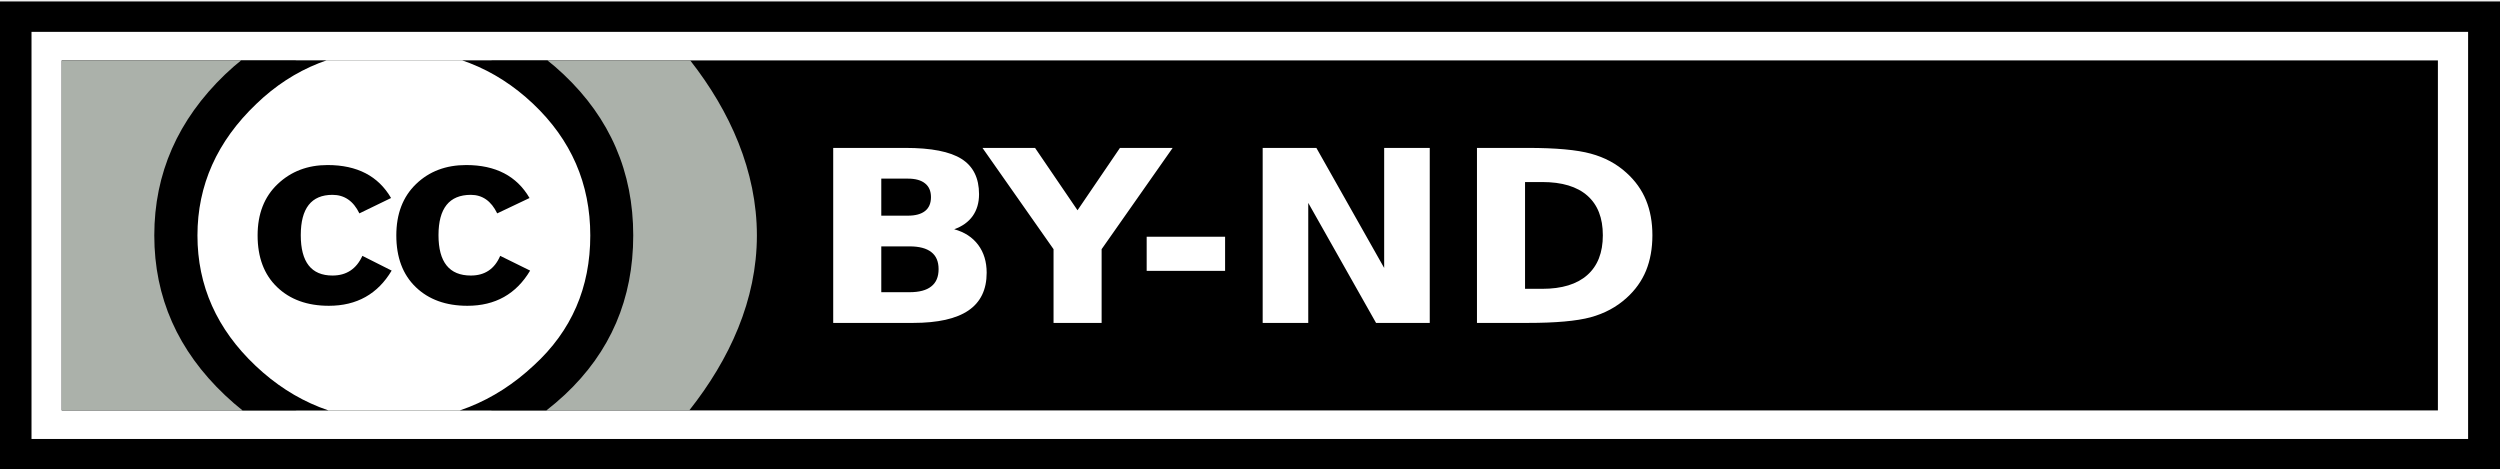
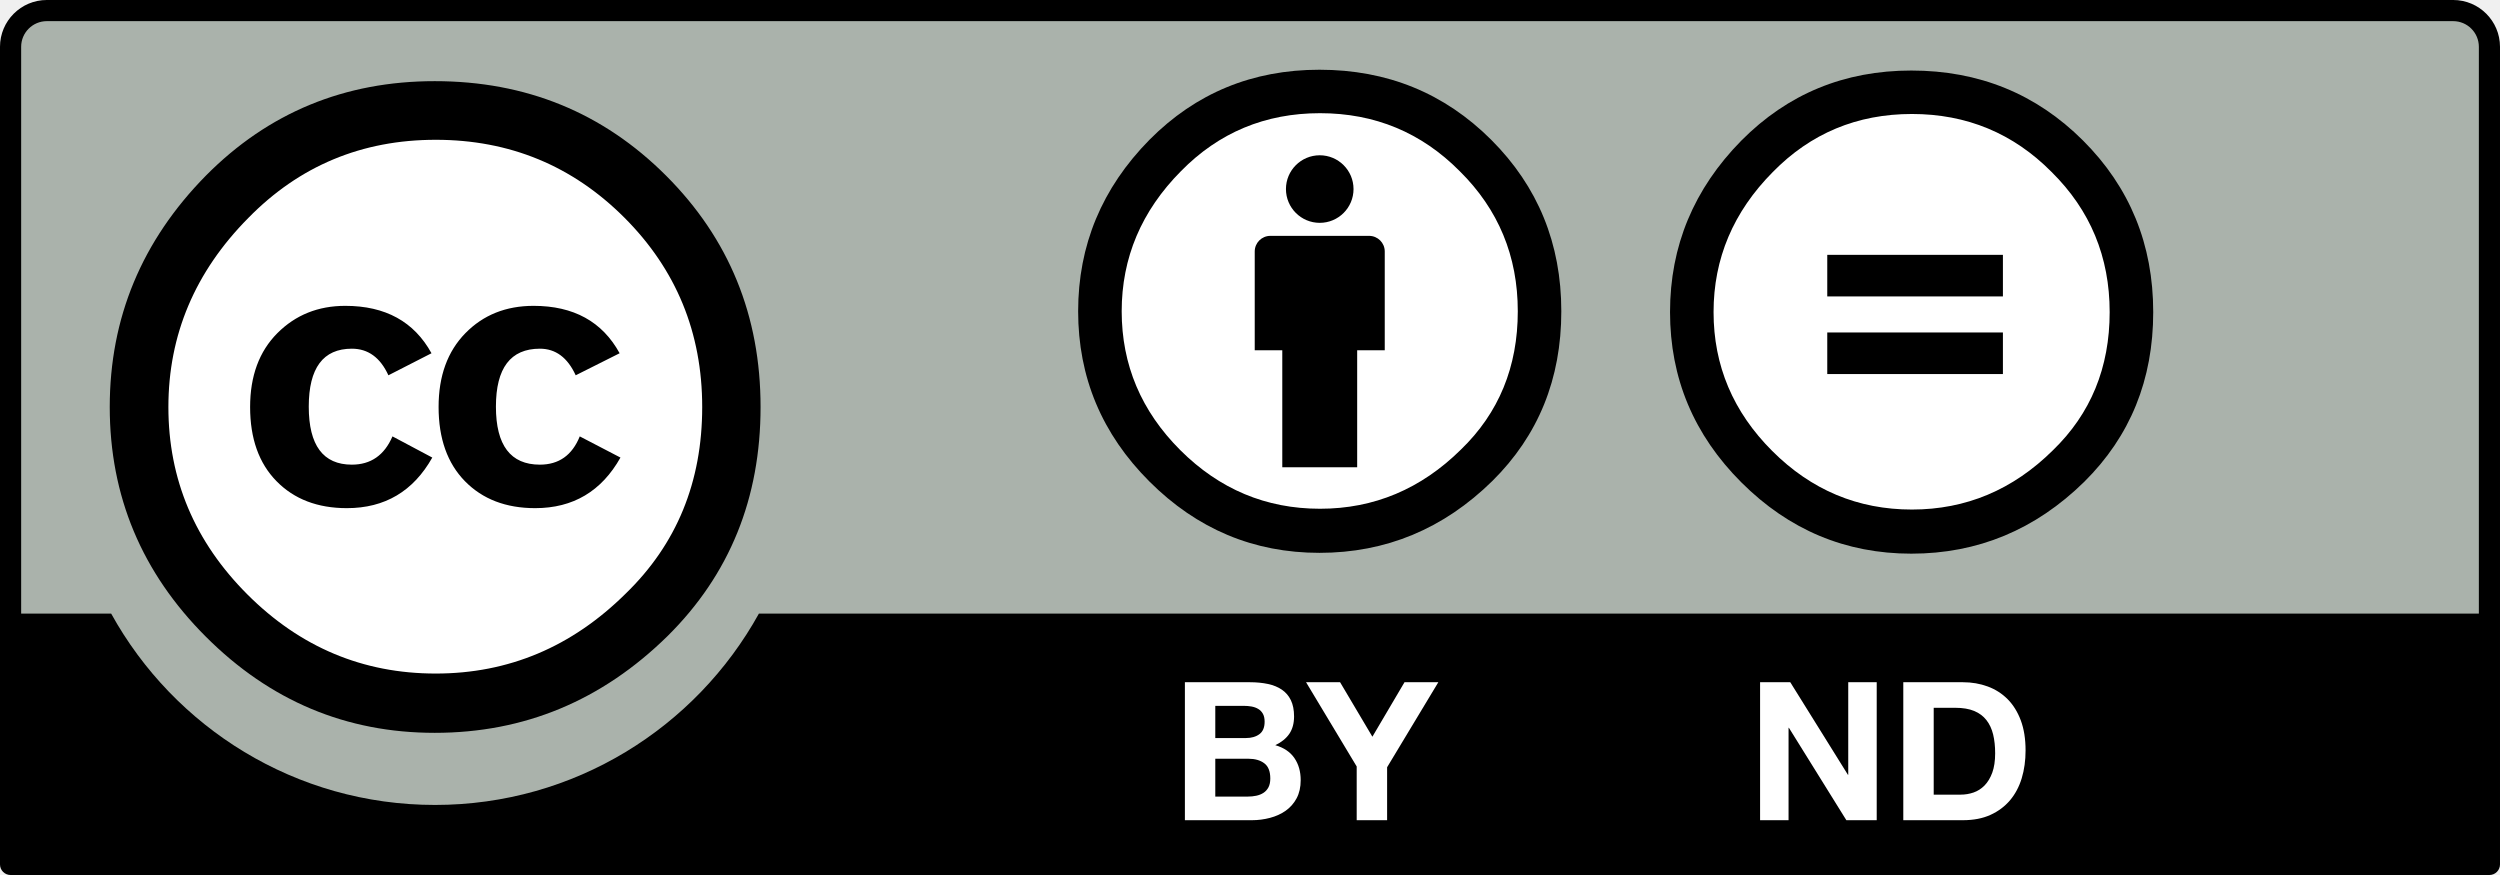
- <svg xmlns="http://www.w3.org/2000/svg" width="80" height="15" id="svg2279" version="1.0">
-   <defs id="defs2281">
-     <clipPath clipPathUnits="userSpaceOnUse" id="clipPath3442">
-       <rect style="fill:#000000;fill-opacity:1;stroke:none;stroke-width:0.922;stroke-miterlimit:4;stroke-dasharray:none;stroke-opacity:1" id="rect3444" width="20.614" height="12.484" x="171.998" y="239.12" />
-     </clipPath>
-   </defs>
+ <svg xmlns="http://www.w3.org/2000/svg" width="120" height="42" id="svg2759" version="1.0">
+   <defs id="defs2761" />
  <g id="layer1">
-     <g id="BY-ND" transform="matrix(0.9875019,0,0,0.9333518,-323.9006,-384.8124)">
-       <rect style="fill:#ffffff;fill-opacity:1;stroke:#000000;stroke-width:1.042;stroke-miterlimit:4;stroke-dasharray:none;stroke-opacity:1" id="rect3767" width="80" height="15" x="328.5" y="412.862" />
-       <rect y="414.362" x="330" height="12" width="77" id="rect3769" style="fill:#000000;fill-opacity:1;stroke:none;stroke-width:0.922;stroke-miterlimit:4;stroke-dasharray:none;stroke-opacity:1" />
-       <path style="fill:#abb1aa;fill-opacity:1;stroke:none;stroke-width:1;stroke-miterlimit:4;stroke-dasharray:none;stroke-opacity:0.469" d="M 330,414.362 L 330,426.362 L 350.335,426.362 C 351.643,424.612 352.527,422.578 352.527,420.362 C 352.527,418.161 351.659,416.105 350.366,414.362 L 330,414.362 z" id="path3771" />
-       <g id="g3773" transform="matrix(0.9612533,0,0,0.9612533,164.8342,184.507)" clip-path="url(#clipPath3442)">
-         <path id="path3775" cx="296.354" ry="22.94" cy="264.358" type="arc" rx="22.94" d="M 190.064,245.362 C 190.067,249.254 186.913,252.411 183.022,252.413 C 179.13,252.416 175.973,249.263 175.97,245.371 C 175.97,245.368 175.97,245.365 175.97,245.362 C 175.968,241.47 179.121,238.313 183.013,238.311 C 186.905,238.309 190.062,241.462 190.064,245.354 C 190.064,245.356 190.064,245.359 190.064,245.362 z" style="opacity:1;fill:#ffffff" />
-         <path d="M 188.746,239.622 C 190.308,241.185 191.09,243.099 191.09,245.362 C 191.09,247.626 190.322,249.519 188.786,251.042 C 187.156,252.645 185.23,253.447 183.007,253.447 C 180.811,253.447 178.918,252.652 177.329,251.062 C 175.739,249.472 174.944,247.572 174.944,245.362 C 174.944,243.152 175.739,241.239 177.329,239.622 C 178.878,238.059 180.771,237.278 183.007,237.278 C 185.271,237.278 187.183,238.059 188.746,239.622 z M 178.381,240.674 C 177.06,242.008 176.399,243.571 176.399,245.364 C 176.399,247.157 177.053,248.707 178.361,250.014 C 179.668,251.322 181.225,251.975 183.031,251.975 C 184.837,251.975 186.407,251.315 187.742,249.994 C 189.009,248.767 189.642,247.225 189.642,245.364 C 189.642,243.518 188.998,241.951 187.711,240.664 C 186.424,239.376 184.864,238.733 183.031,238.733 C 181.198,238.733 179.648,239.38 178.381,240.674 z M 181.858,244.576 C 181.656,244.135 181.354,243.915 180.951,243.915 C 180.238,243.915 179.882,244.395 179.882,245.354 C 179.882,246.313 180.238,246.793 180.951,246.793 C 181.421,246.793 181.757,246.559 181.959,246.091 L 182.946,246.617 C 182.476,247.453 181.769,247.872 180.828,247.872 C 180.101,247.872 179.52,247.649 179.083,247.204 C 178.645,246.759 178.427,246.145 178.427,245.362 C 178.427,244.593 178.652,243.983 179.103,243.531 C 179.553,243.078 180.115,242.852 180.787,242.852 C 181.783,242.852 182.496,243.245 182.926,244.028 L 181.858,244.576 z M 186.504,244.576 C 186.302,244.135 186.006,243.915 185.615,243.915 C 184.888,243.915 184.525,244.395 184.525,245.354 C 184.525,246.313 184.888,246.793 185.615,246.793 C 186.086,246.793 186.416,246.559 186.605,246.091 L 187.614,246.617 C 187.144,247.453 186.439,247.872 185.499,247.872 C 184.774,247.872 184.193,247.649 183.757,247.204 C 183.321,246.759 183.103,246.145 183.103,245.362 C 183.103,244.593 183.324,243.983 183.767,243.531 C 184.21,243.078 184.774,242.852 185.459,242.852 C 186.453,242.852 187.165,243.245 187.594,244.028 L 186.504,244.576 z" id="path3777" style="opacity:1" />
+     <g transform="matrix(0.9937808,0,0,0.9936696,-177.6941,-223.3098)" id="g78">
+       <path id="path3817_6_" nodetypes="ccccccc" d="M 182.235,225.172 L 296.299,225.375 C 297.893,225.375 299.317,225.139 299.317,228.556 L 299.177,266.122 L 179.357,266.122 L 179.357,228.416 C 179.357,226.731 179.52,225.172 182.235,225.172 z" style="fill:#aab2ab" />
+       <g id="g5908_6_" transform="matrix(0.872921,0,0,0.872921,50.12536,143.2144)">
+         <path id="path5906_6_" cx="296.354" ry="22.94" cy="264.358" type="arc" rx="22.94" d="M 187.209,115.908 C 187.215,124.588 180.182,131.629 171.501,131.635 C 162.821,131.64 155.779,124.607 155.774,115.927 C 155.774,115.92 155.774,115.914 155.774,115.908 C 155.769,107.226 162.802,100.186 171.482,100.181 C 180.164,100.176 187.204,107.208 187.209,115.889 C 187.209,115.895 187.209,115.901 187.209,115.908 z" style="fill:#ffffff" />
+         <g id="g5706_6_" transform="translate(-289.6157,99.0653)">
+           <path id="path5708_6_" d="M 473.885,4.041 C 477.37,7.526 479.113,11.793 479.113,16.842 C 479.113,21.892 477.4,26.114 473.975,29.511 C 470.339,33.086 466.043,34.874 461.085,34.874 C 456.187,34.874 451.965,33.102 448.42,29.554 C 444.874,26.009 443.102,21.771 443.102,16.842 C 443.102,11.914 444.874,7.646 448.42,4.041 C 451.875,0.554 456.097,-1.189 461.085,-1.189 C 466.133,-1.189 470.399,0.554 473.885,4.041 z M 450.767,6.384 C 447.82,9.361 446.347,12.848 446.347,16.847 C 446.347,20.845 447.805,24.302 450.721,27.218 C 453.638,30.134 457.11,31.593 461.138,31.593 C 465.167,31.593 468.669,30.121 471.645,27.174 C 474.471,24.437 475.884,20.996 475.884,16.847 C 475.884,12.729 474.448,9.234 471.577,6.362 C 468.706,3.492 465.227,2.056 461.138,2.056 C 457.05,2.056 453.592,3.499 450.767,6.384 z M 458.521,15.088 C 458.071,14.106 457.397,13.616 456.498,13.616 C 454.909,13.616 454.114,14.685 454.114,16.824 C 454.114,18.963 454.909,20.033 456.498,20.033 C 457.547,20.033 458.297,19.512 458.746,18.469 L 460.949,19.641 C 459.899,21.506 458.324,22.44 456.224,22.44 C 454.604,22.44 453.306,21.944 452.332,20.95 C 451.356,19.957 450.869,18.588 450.869,16.842 C 450.869,15.127 451.371,13.766 452.376,12.757 C 453.382,11.749 454.634,11.245 456.134,11.245 C 458.354,11.245 459.944,12.119 460.905,13.868 L 458.521,15.088 z M 468.884,15.088 C 468.434,14.106 467.773,13.616 466.902,13.616 C 465.281,13.616 464.47,14.685 464.47,16.824 C 464.47,18.963 465.281,20.033 466.902,20.033 C 467.953,20.033 468.689,19.512 469.109,18.469 L 471.361,19.641 C 470.313,21.506 468.74,22.44 466.644,22.44 C 465.026,22.44 463.731,21.944 462.757,20.95 C 461.785,19.957 461.298,18.588 461.298,16.842 C 461.298,15.127 461.792,13.766 462.781,12.757 C 463.768,11.749 465.026,11.245 466.554,11.245 C 468.77,11.245 470.358,12.119 471.315,13.868 L 468.884,15.088 z" />
+         </g>
      </g>
-       <path id="text3779" d="M 357.42,419.685 C 357.665,419.685 357.851,419.631 357.978,419.524 C 358.105,419.417 358.168,419.259 358.168,419.05 C 358.168,418.844 358.105,418.687 357.978,418.58 C 357.851,418.47 357.665,418.415 357.42,418.415 L 356.558,418.415 L 356.558,419.685 L 357.42,419.685 M 357.472,422.309 C 357.785,422.309 358.02,422.244 358.176,422.112 C 358.336,421.981 358.415,421.783 358.415,421.518 C 358.415,421.258 358.337,421.063 358.18,420.935 C 358.024,420.804 357.788,420.738 357.472,420.738 L 356.558,420.738 L 356.558,422.309 L 357.472,422.309 M 358.921,420.151 C 359.255,420.248 359.514,420.426 359.698,420.686 C 359.881,420.946 359.973,421.264 359.973,421.642 C 359.973,422.221 359.776,422.652 359.382,422.936 C 358.988,423.22 358.389,423.362 357.586,423.362 L 355,423.362 L 355,417.362 L 357.339,417.362 C 358.178,417.362 358.785,417.488 359.16,417.74 C 359.537,417.992 359.726,418.395 359.726,418.95 C 359.726,419.242 359.657,419.491 359.52,419.697 C 359.382,419.901 359.183,420.052 358.921,420.151 M 359.837,417.362 L 361.541,417.362 L 362.917,419.5 L 364.292,417.362 L 366,417.362 L 363.698,420.834 L 363.698,423.362 L 362.14,423.362 L 362.14,420.834 L 359.837,417.362 M 365.158,420.408 L 367.699,420.408 L 367.699,421.578 L 365.158,421.578 L 365.158,420.408 M 368.917,417.362 L 370.657,417.362 L 372.854,421.477 L 372.854,417.362 L 374.331,417.362 L 374.331,423.362 L 372.591,423.362 L 370.394,419.247 L 370.394,423.362 L 368.917,423.362 L 368.917,417.362 M 377.419,418.532 L 377.419,422.193 L 377.977,422.193 C 378.614,422.193 379.099,422.036 379.434,421.723 C 379.771,421.409 379.94,420.954 379.94,420.356 C 379.94,419.761 379.772,419.309 379.438,418.998 C 379.103,418.687 378.616,418.532 377.977,418.532 L 377.419,418.532 M 375.861,417.362 L 377.504,417.362 C 378.421,417.362 379.103,417.428 379.551,417.559 C 380.002,417.688 380.387,417.907 380.708,418.218 C 380.992,418.489 381.202,418.801 381.34,419.155 C 381.477,419.508 381.546,419.909 381.546,420.356 C 381.546,420.809 381.477,421.213 381.34,421.57 C 381.202,421.923 380.992,422.236 380.708,422.506 C 380.385,422.817 379.996,423.038 379.543,423.169 C 379.09,423.298 378.41,423.362 377.504,423.362 L 375.861,423.362 L 375.861,417.362" style="font-size:8.259px;font-style:normal;font-weight:bold;fill:#ffffff;fill-opacity:1;stroke:none;stroke-width:1px;stroke-linecap:butt;stroke-linejoin:miter;stroke-opacity:1;font-family:'Bitstream Vera Sans'" />
+       <g id="g85">
+         <circle cx="242.562" cy="240.007" r="10.806" id="circle87" style="fill:#ffffff" />
+         <g id="g89">
+           <path d="M 245.69,236.88 C 245.69,236.463 245.352,236.126 244.936,236.126 L 240.164,236.126 C 239.748,236.126 239.41,236.463 239.41,236.88 L 239.41,241.652 L 240.741,241.652 L 240.741,247.305 L 244.358,247.305 L 244.358,241.652 L 245.69,241.652 L 245.69,236.88 L 245.69,236.88 z" id="path91" />
+           <circle cx="242.55" cy="233.865" r="1.632" id="circle93" />
+         </g>
+         <path clip-rule="evenodd" d="M 242.535,228.101 C 239.303,228.101 236.566,229.228 234.327,231.484 C 232.029,233.817 230.881,236.58 230.881,239.769 C 230.881,242.957 232.029,245.7 234.327,247.995 C 236.625,250.29 239.361,251.438 242.535,251.438 C 245.748,251.438 248.533,250.28 250.888,247.966 C 253.109,245.769 254.218,243.036 254.218,239.769 C 254.218,236.501 253.089,233.74 250.831,231.484 C 248.572,229.228 245.806,228.101 242.535,228.101 z M 242.564,230.2 C 245.212,230.2 247.461,231.134 249.311,233.001 C 251.181,234.848 252.116,237.105 252.116,239.769 C 252.116,242.452 251.201,244.68 249.37,246.449 C 247.442,248.354 245.173,249.308 242.564,249.308 C 239.955,249.308 237.706,248.364 235.817,246.479 C 233.928,244.592 232.984,242.355 232.984,239.769 C 232.984,237.182 233.938,234.926 235.846,233.001 C 237.677,231.134 239.917,230.2 242.564,230.2 z" id="path95" style="fill-rule:evenodd" />
+       </g>
+       <path d="M 297.296,224.732 L 181.067,224.732 C 179.821,224.732 178.806,225.747 178.806,226.993 L 178.806,266.489 C 178.806,266.771 179.035,267 179.317,267 L 299.046,267 C 299.328,267 299.557,266.771 299.557,266.489 L 299.557,226.993 C 299.557,225.747 298.543,224.732 297.296,224.732 z M 181.067,225.754 L 297.296,225.754 C 297.98,225.754 298.536,226.31 298.536,226.993 C 298.536,226.993 298.536,242.876 298.536,254.372 L 215.462,254.372 C 212.417,259.878 206.551,263.616 199.818,263.616 C 193.083,263.616 187.218,259.881 184.175,254.372 L 179.828,254.372 C 179.828,242.876 179.828,226.993 179.828,226.993 C 179.828,226.31 180.384,225.754 181.067,225.754 z" id="path97" />
+       <g enable-background="new    " id="g99">
+         <path d="M 239.178,257.688 C 239.496,257.688 239.786,257.717 240.047,257.772 C 240.309,257.828 240.534,257.92 240.721,258.048 C 240.908,258.175 241.053,258.345 241.156,258.556 C 241.258,258.768 241.31,259.028 241.31,259.34 C 241.31,259.676 241.234,259.955 241.081,260.18 C 240.928,260.403 240.702,260.587 240.403,260.729 C 240.815,260.848 241.123,261.055 241.326,261.351 C 241.529,261.646 241.63,262.003 241.63,262.42 C 241.63,262.756 241.565,263.047 241.434,263.293 C 241.303,263.539 241.126,263.739 240.906,263.895 C 240.684,264.051 240.431,264.166 240.148,264.24 C 239.864,264.315 239.573,264.353 239.273,264.353 L 236.037,264.353 L 236.037,257.688 L 239.178,257.688 L 239.178,257.688 z M 238.991,260.384 C 239.252,260.384 239.468,260.322 239.636,260.197 C 239.804,260.073 239.888,259.872 239.888,259.593 C 239.888,259.438 239.86,259.311 239.804,259.211 C 239.748,259.111 239.673,259.034 239.58,258.979 C 239.486,258.922 239.379,258.884 239.257,258.861 C 239.136,258.84 239.01,258.829 238.879,258.829 L 237.505,258.829 L 237.505,260.384 L 238.991,260.384 z M 239.077,263.212 C 239.22,263.212 239.357,263.198 239.488,263.17 C 239.619,263.142 239.735,263.096 239.834,263.03 C 239.934,262.965 240.013,262.876 240.073,262.765 C 240.132,262.652 240.162,262.51 240.162,262.335 C 240.162,261.993 240.065,261.749 239.872,261.604 C 239.678,261.457 239.423,261.384 239.105,261.384 L 237.505,261.384 L 237.505,263.212 L 239.077,263.212 L 239.077,263.212 z" id="path101" style="fill:#ffffff" />
+         <path d="M 241.889,257.688 L 243.533,257.688 L 245.093,260.32 L 246.644,257.688 L 248.278,257.688 L 245.804,261.795 L 245.804,264.353 L 244.335,264.353 L 244.335,261.758 L 241.889,257.688 z" id="path103" style="fill:#ffffff" />
+       </g>
+       <g enable-background="new    " id="g105">
+         <path d="M 265.277,257.688 L 268.061,262.159 L 268.077,262.159 L 268.077,257.688 L 269.452,257.688 L 269.452,264.353 L 267.986,264.353 L 265.212,259.891 L 265.194,259.891 L 265.194,264.353 L 263.819,264.353 L 263.819,257.688 L 265.277,257.688 z" id="path107" style="fill:#ffffff" />
+         <path d="M 273.614,257.688 C 274.044,257.688 274.444,257.757 274.815,257.894 C 275.186,258.031 275.506,258.236 275.778,258.51 C 276.048,258.783 276.26,259.126 276.413,259.536 C 276.566,259.947 276.642,260.43 276.642,260.983 C 276.642,261.469 276.58,261.917 276.456,262.327 C 276.331,262.738 276.142,263.093 275.89,263.392 C 275.637,263.689 275.323,263.925 274.946,264.096 C 274.569,264.268 274.125,264.353 273.614,264.353 L 270.736,264.353 L 270.736,257.688 L 273.614,257.688 L 273.614,257.688 z M 273.511,263.118 C 273.723,263.118 273.928,263.084 274.127,263.016 C 274.327,262.947 274.504,262.834 274.66,262.676 C 274.815,262.517 274.94,262.311 275.034,262.056 C 275.126,261.801 275.173,261.49 275.173,261.123 C 275.173,260.787 275.141,260.484 275.076,260.214 C 275.01,259.943 274.903,259.712 274.753,259.52 C 274.604,259.327 274.407,259.18 274.161,259.076 C 273.915,258.975 273.611,258.923 273.25,258.923 L 272.205,258.923 L 272.205,263.118 L 273.511,263.118 L 273.511,263.118 z" id="path109" style="fill:#ffffff" />
+       </g>
+       <g id="g6501" transform="matrix(0.624995,0,0,0.624995,-183.0107,316.9328)">
+         <path id="path6503" cx="475.971" ry="29.21" cy="252.086" type="arc" rx="29.21" d="M 743.93,-123.4 C 743.936,-113.989 736.311,-106.353 726.899,-106.345 C 717.488,-106.34 709.852,-113.962 709.844,-123.376 C 709.844,-123.384 709.844,-123.393 709.844,-123.4 C 709.838,-132.812 717.463,-140.447 726.875,-140.455 C 736.288,-140.462 743.922,-132.837 743.93,-123.425 C 743.93,-123.417 743.93,-123.409 743.93,-123.4 z" style="fill:#ffffff" />
+         <g id="g6505" transform="translate(-23.9521,-87.92102)">
+           <path id="path6507" d="M 750.573,-54.149 C 745.399,-54.149 741.023,-52.346 737.44,-48.737 C 733.763,-45.002 731.926,-40.583 731.926,-35.479 C 731.926,-30.376 733.763,-25.99 737.44,-22.316 C 741.116,-18.644 745.493,-16.808 750.573,-16.808 C 755.712,-16.808 760.168,-18.661 763.938,-22.363 C 767.49,-25.88 769.267,-30.252 769.267,-35.479 C 769.267,-40.708 767.459,-45.126 763.845,-48.737 C 760.231,-52.346 755.806,-54.149 750.573,-54.149 z M 750.62,-50.791 C 754.855,-50.791 758.454,-49.296 761.415,-46.307 C 764.406,-43.352 765.901,-39.744 765.901,-35.479 C 765.901,-31.185 764.437,-27.622 761.507,-24.791 C 758.423,-21.741 754.793,-20.218 750.62,-20.218 C 746.443,-20.218 742.844,-21.725 739.823,-24.746 C 736.801,-27.763 735.29,-31.341 735.29,-35.479 C 735.29,-39.619 736.816,-43.227 739.869,-46.307 C 742.799,-49.296 746.382,-50.791 750.62,-50.791 z" />
+           <g id="g6509">
+             <path id="path6511" d="M 757.651,-39.904 L 744.077,-39.904 L 744.077,-36.69 L 757.651,-36.69 L 757.651,-39.904 z M 757.651,-33.904 L 744.077,-33.904 L 744.077,-30.69 L 757.651,-30.69 L 757.651,-33.904 z" />
+           </g>
+         </g>
+       </g>
    </g>
  </g>
</svg>
